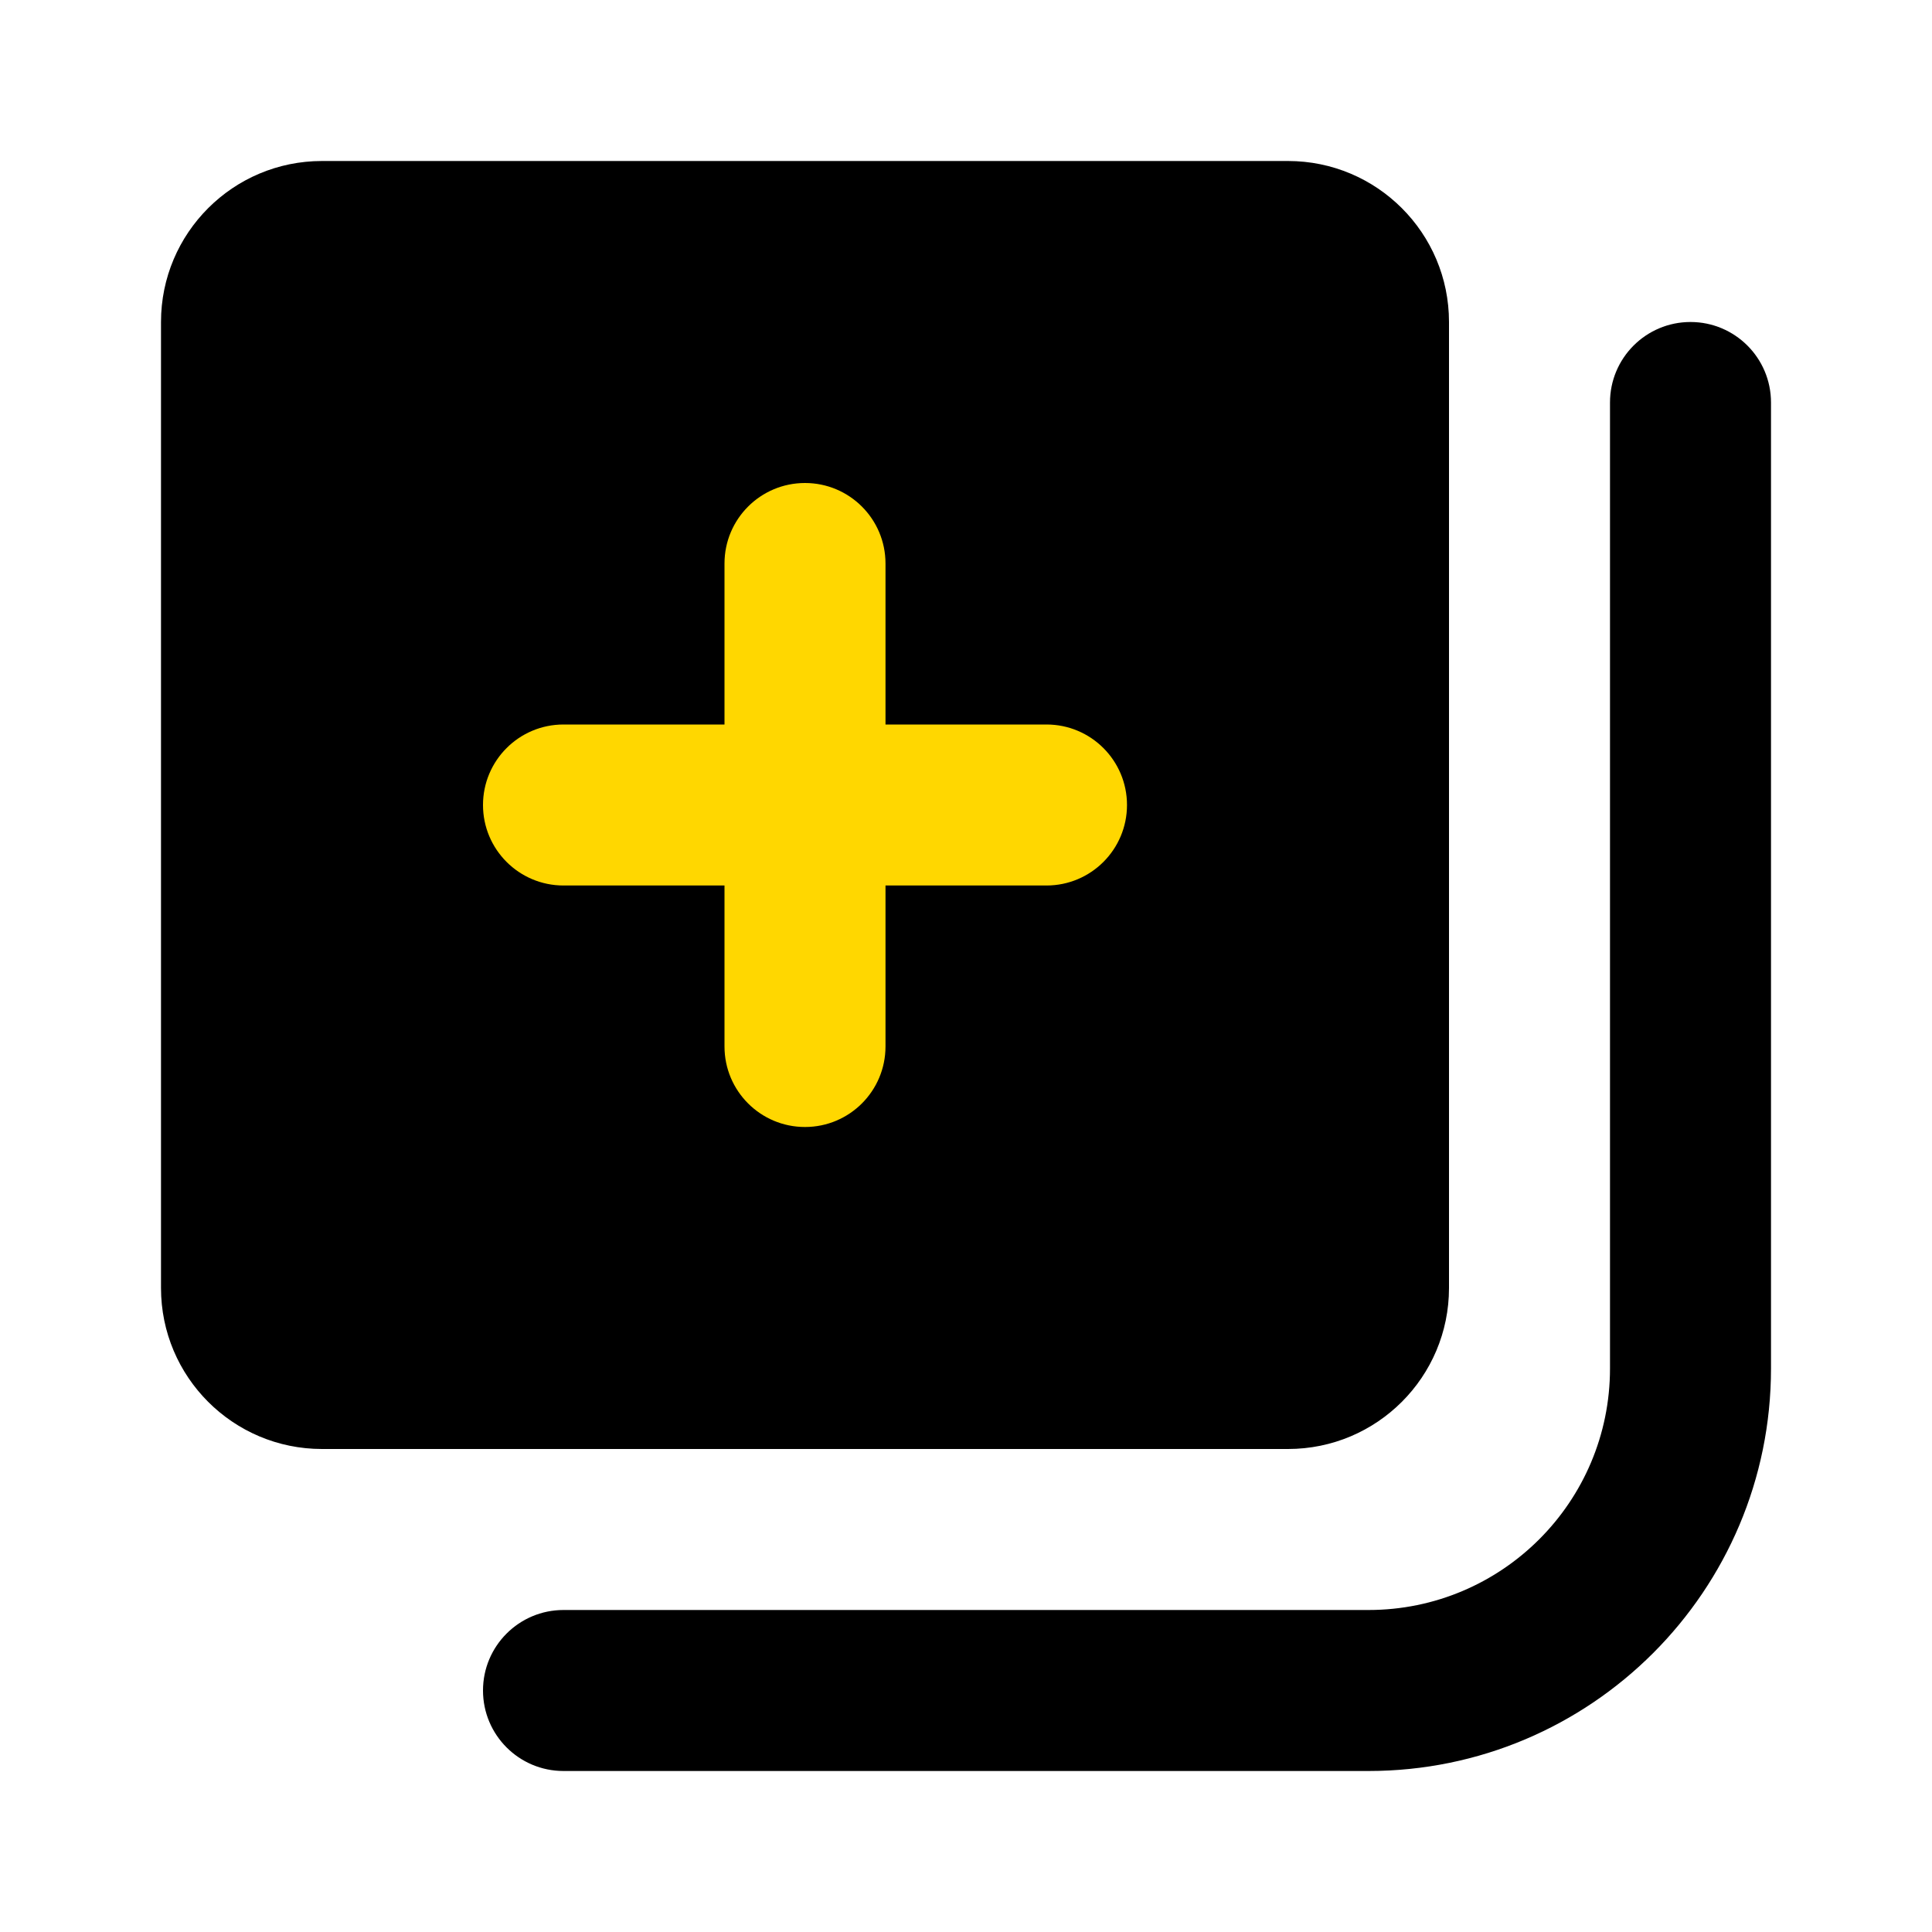
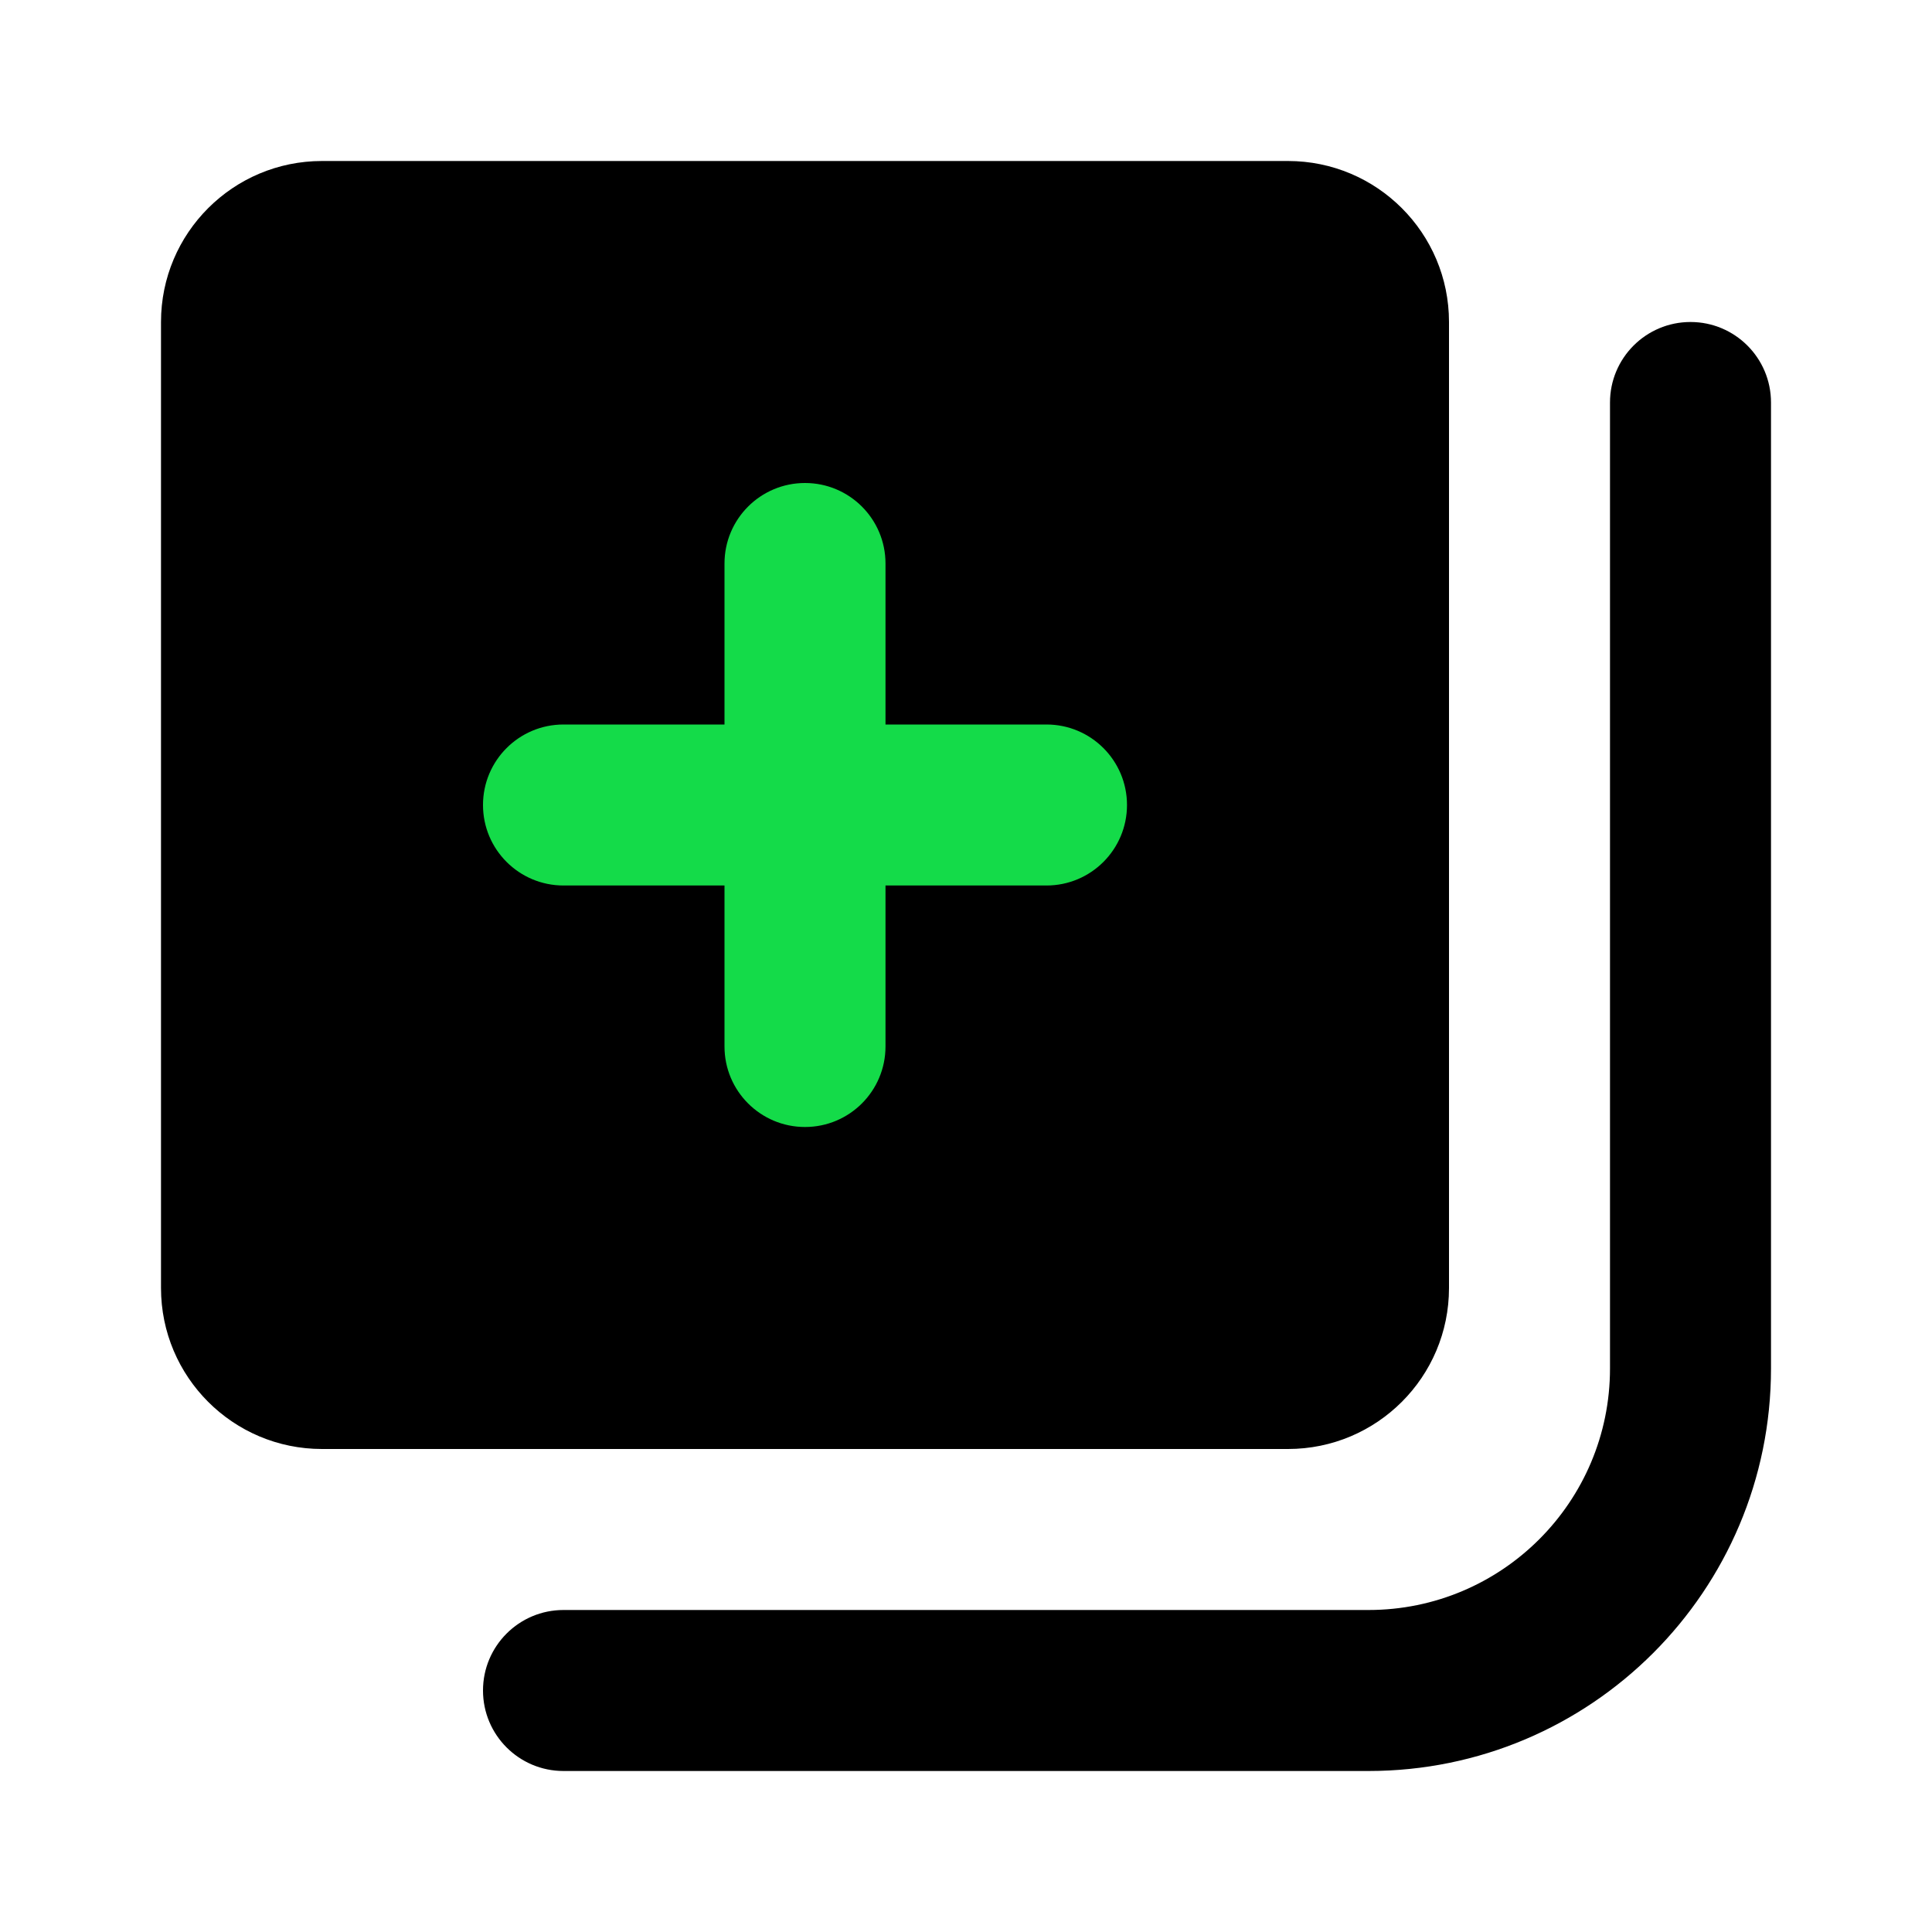
<svg xmlns="http://www.w3.org/2000/svg" fill="#000000" width="800px" height="800px" viewBox="0 0 24 24" id="add-music-collection" data-name="Flat Color" class="icon flat-color">
  <path id="primary" d="M18,4V16a2,2,0,0,1-2,2H4a2,2,0,0,1-2-2V4A2,2,0,0,1,4,2H16A2,2,0,0,1,18,4Zm4,13V5a1,1,0,0,0-2,0V17a3,3,0,0,1-3,3H7a1,1,0,0,0,0,2H17A5,5,0,0,0,22,17Z" style="fill: rgb(0, 0, 0);" />
-   <path id="secondary" d="M10,14a1,1,0,0,1-1-1V11H7A1,1,0,0,1,7,9H9V7a1,1,0,0,1,2,0V9h2a1,1,0,0,1,0,2H11v2A1,1,0,0,1,10,14Z" style="fill: #ffd700;" />
+   <path id="secondary" d="M10,14a1,1,0,0,1-1-1V11H7A1,1,0,0,1,7,9H9V7a1,1,0,0,1,2,0V9h2a1,1,0,0,1,0,2H11v2A1,1,0,0,1,10,14Z" style="fill: #14DB49;" />
</svg>
